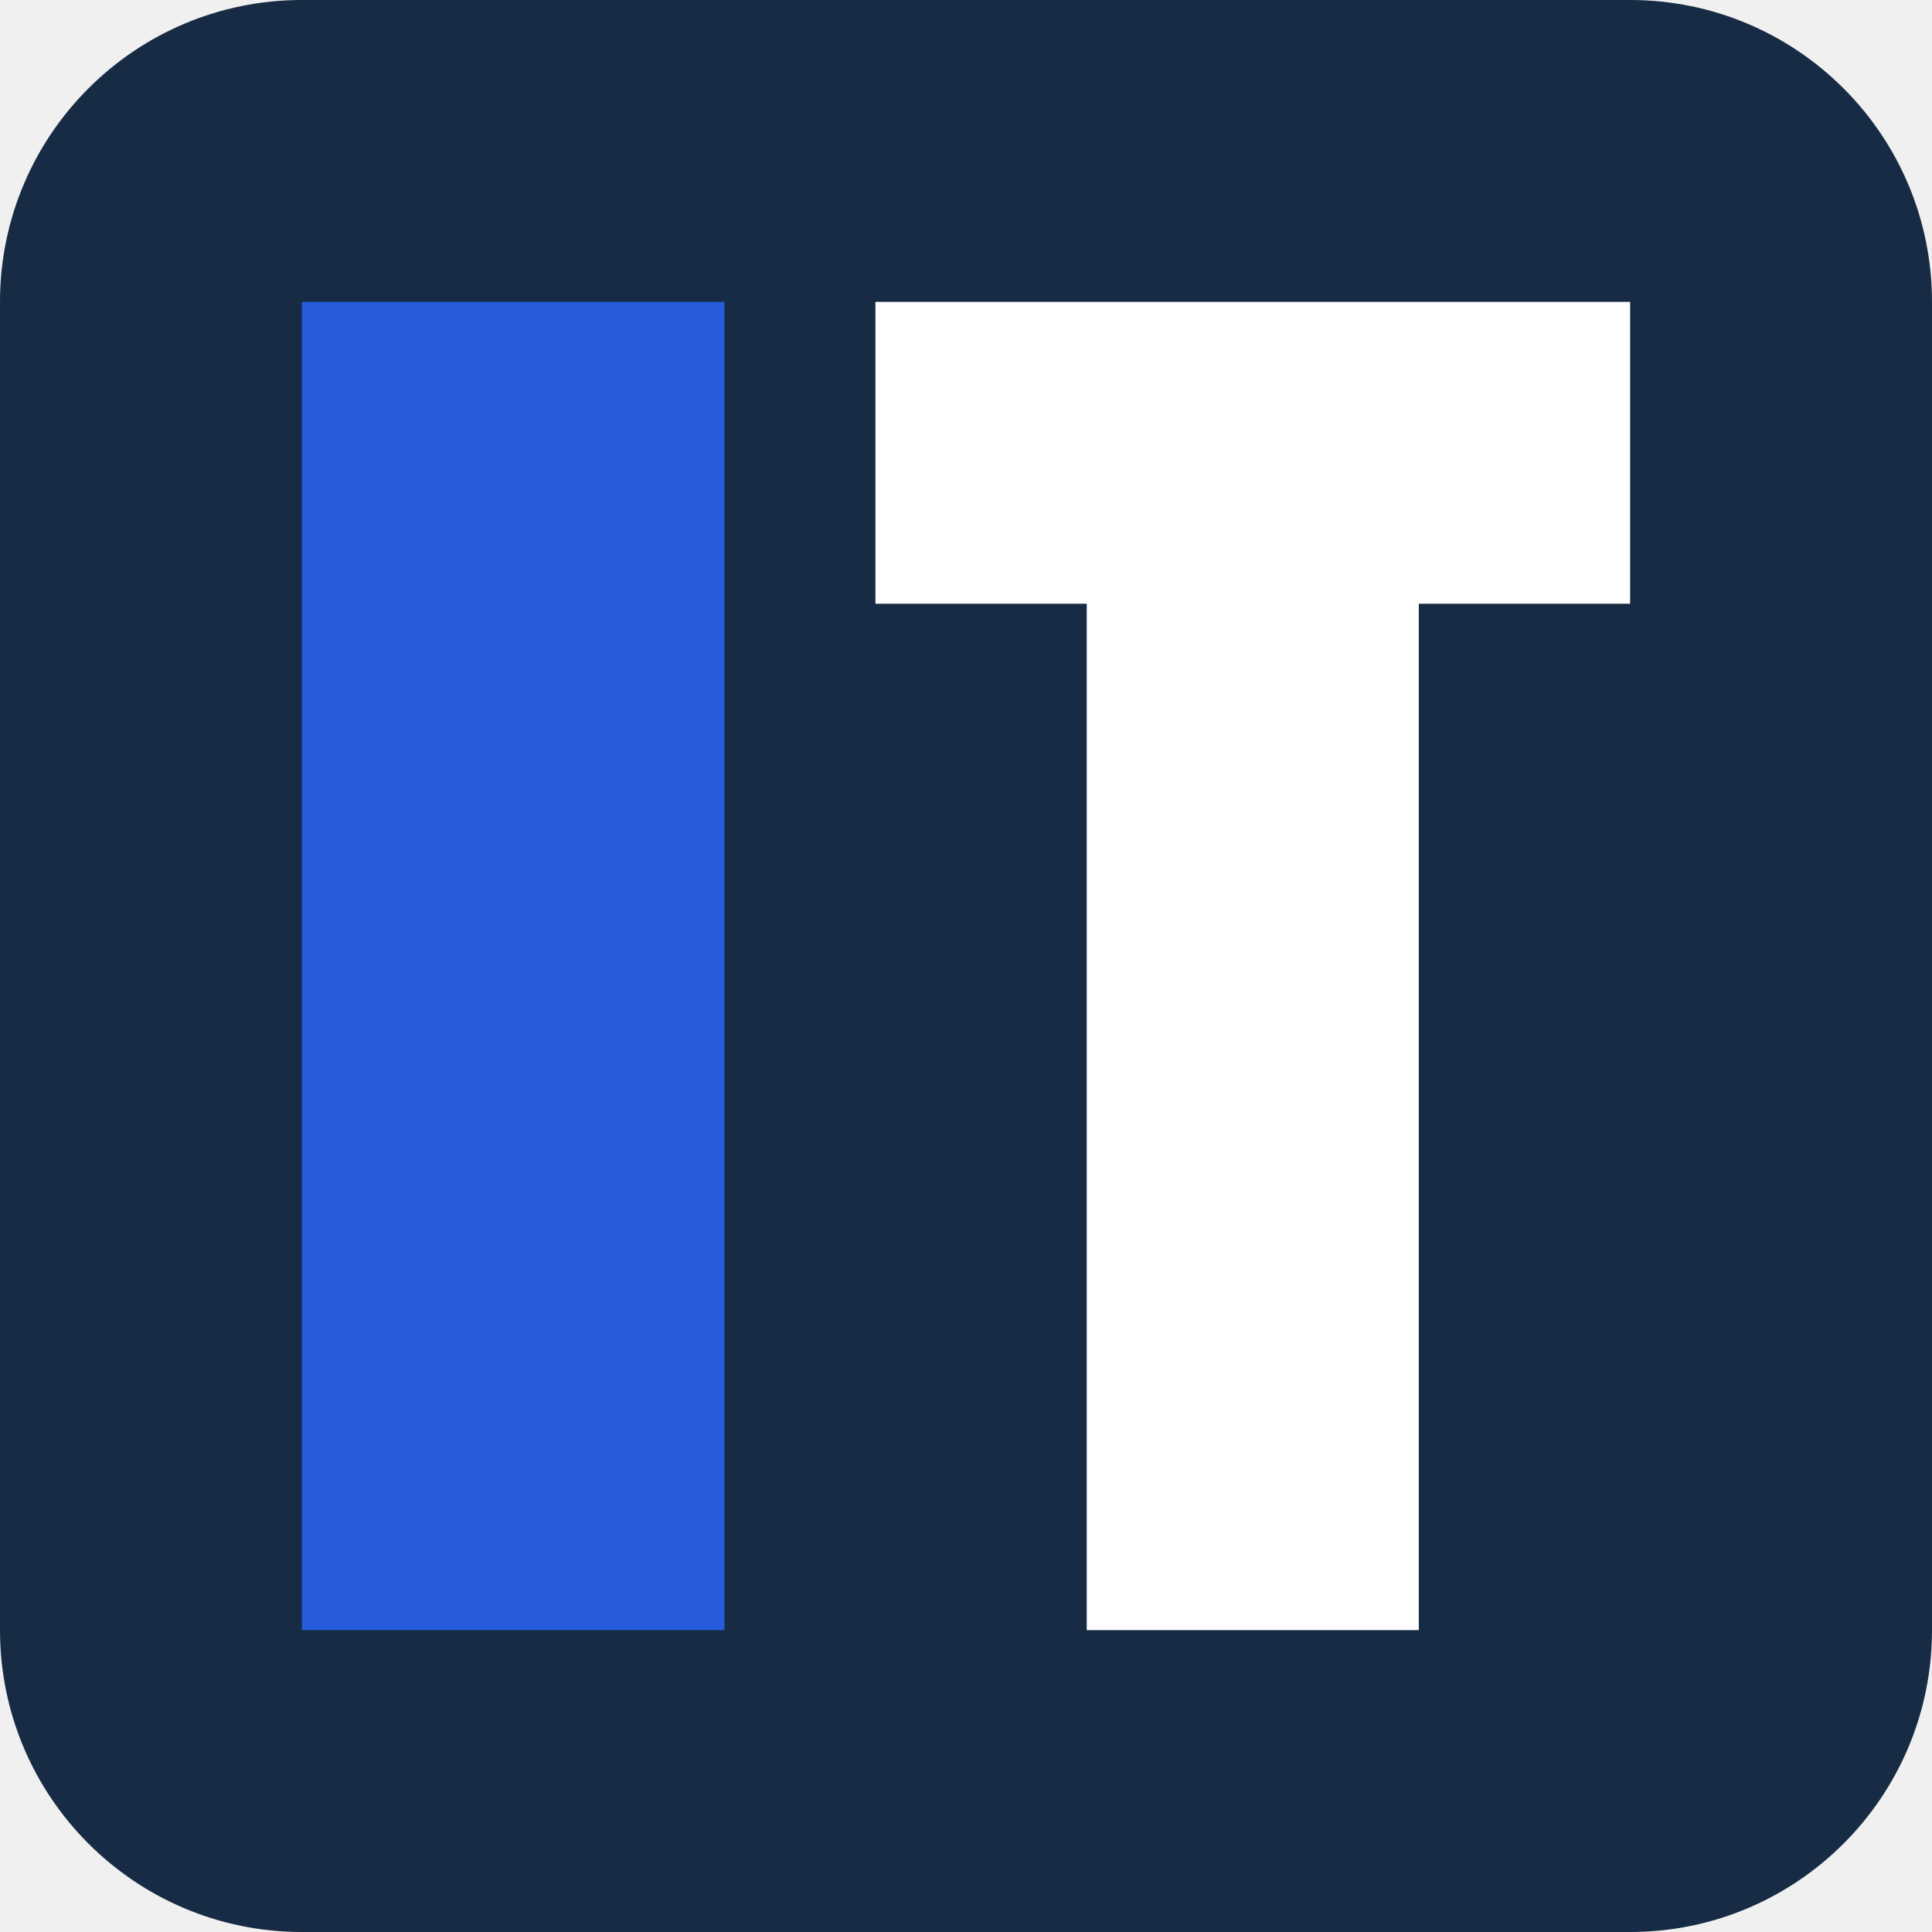
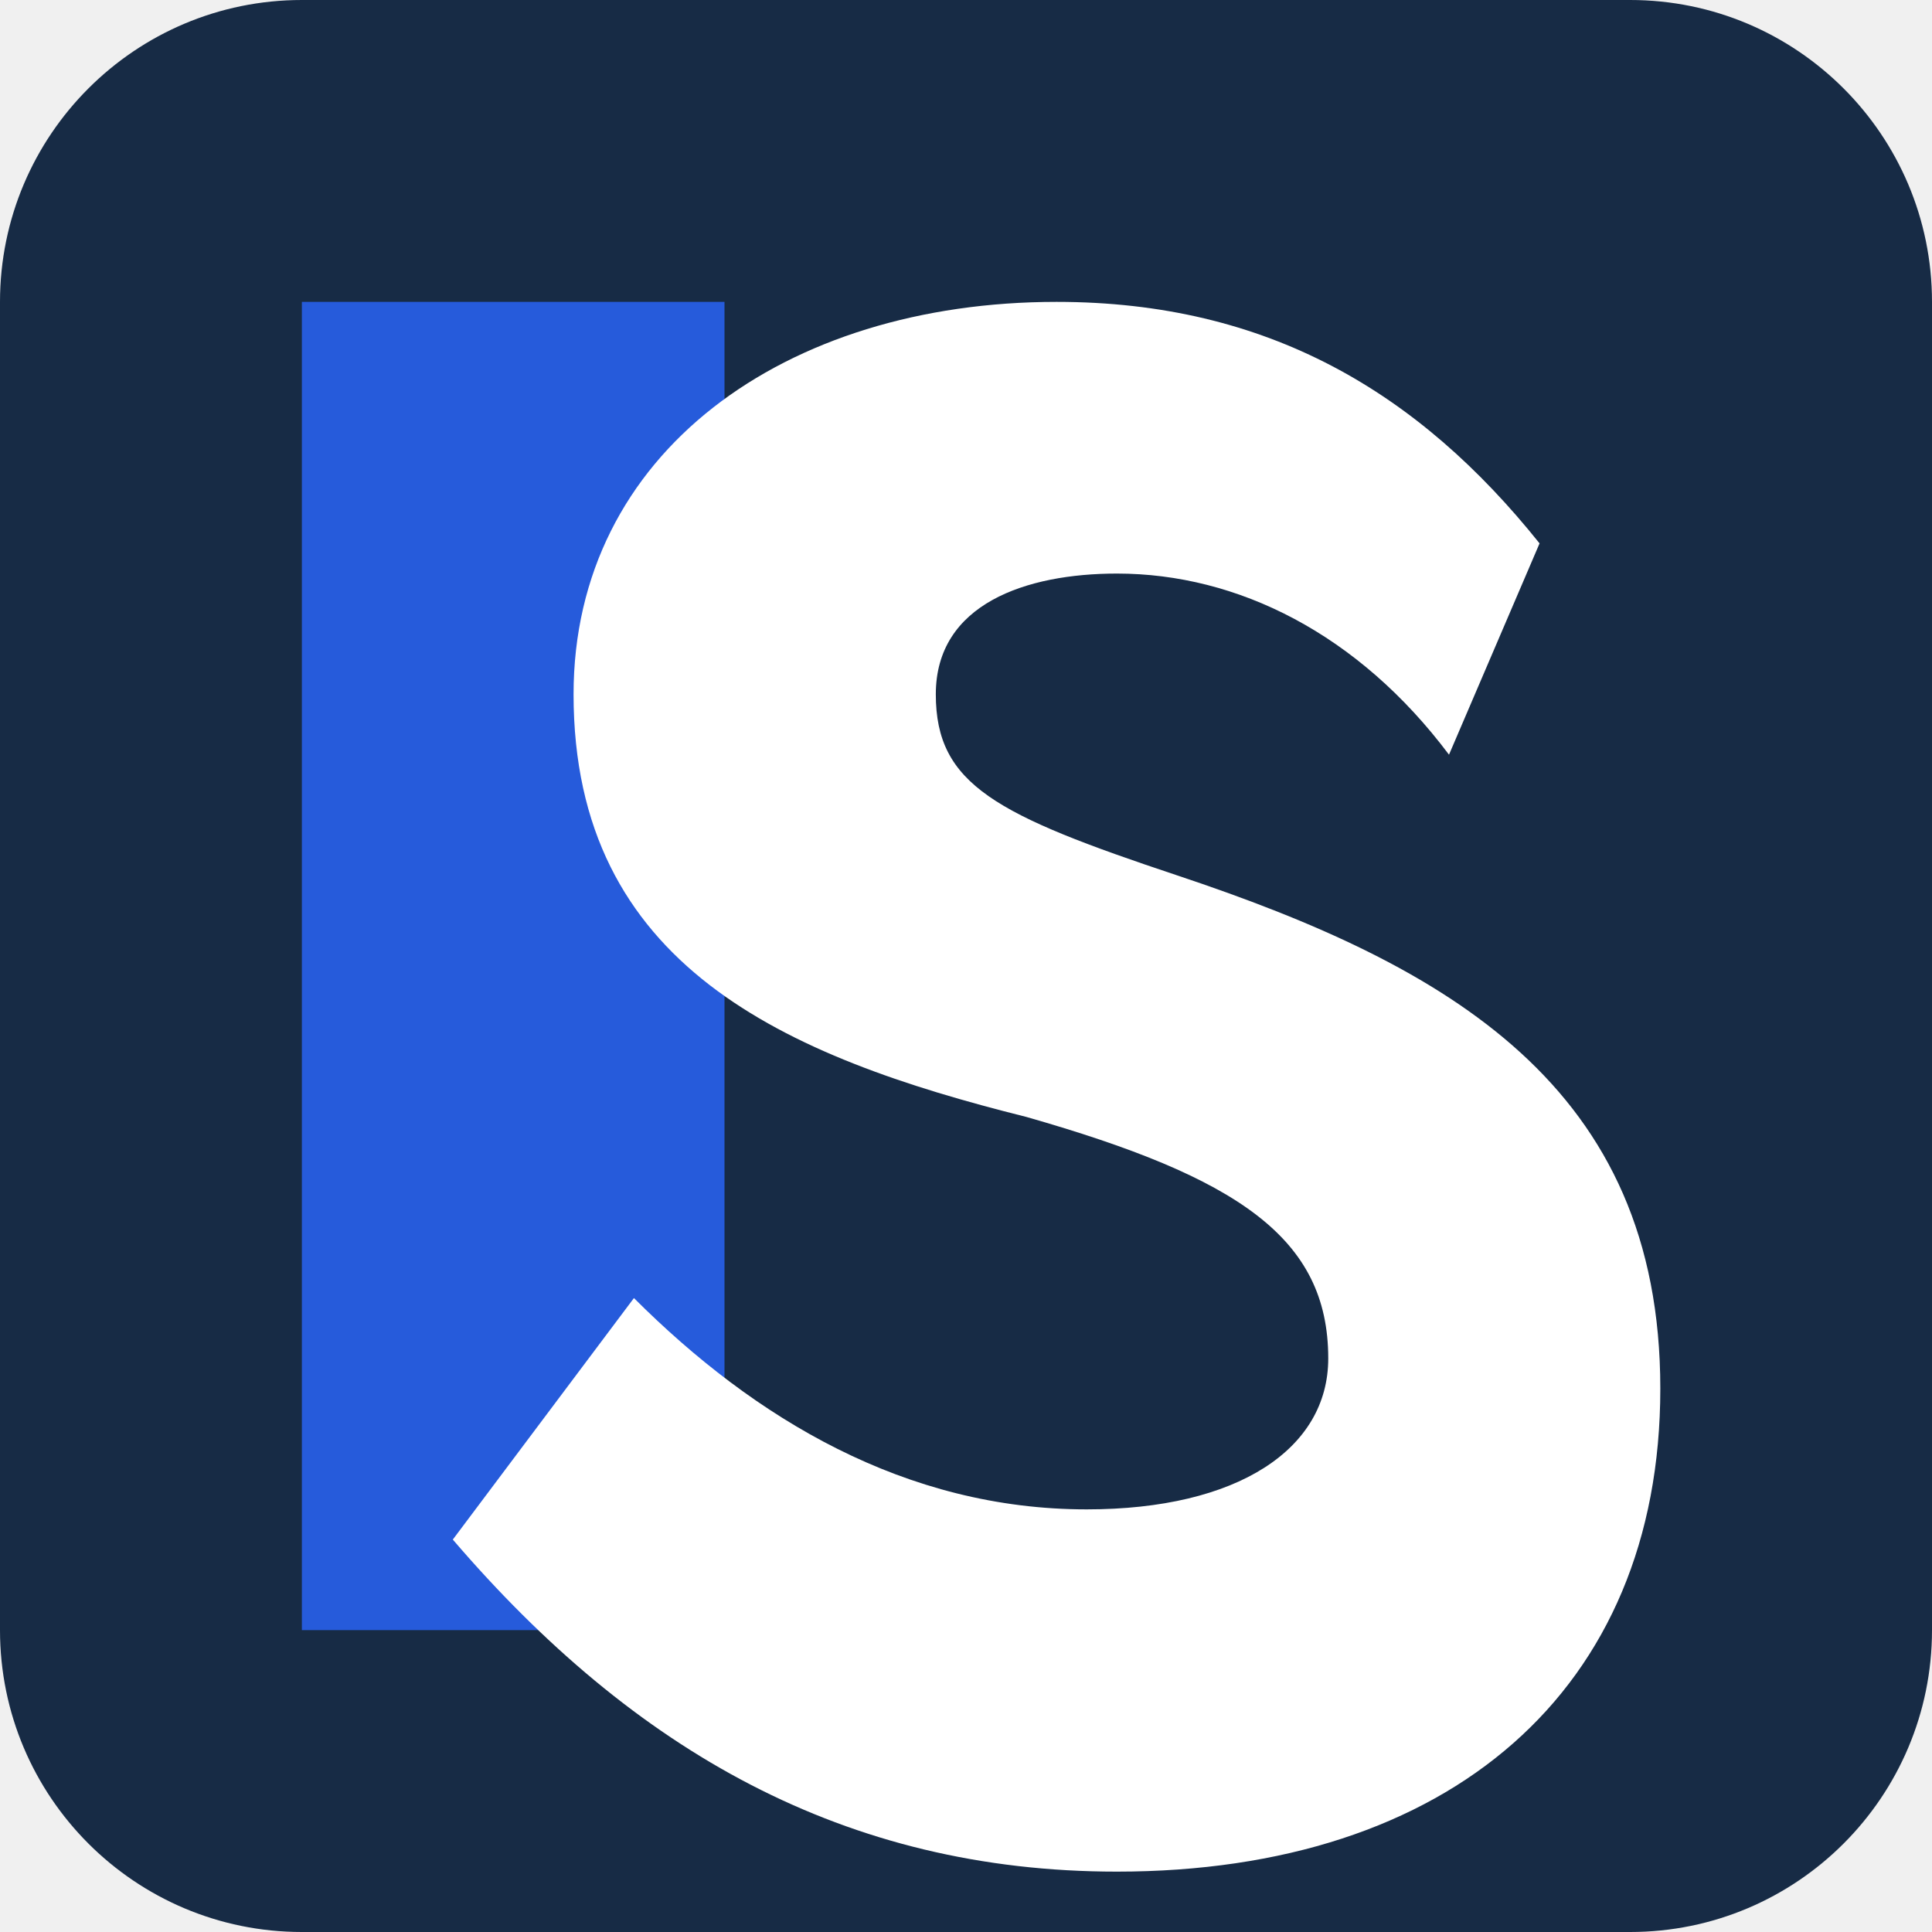
<svg xmlns="http://www.w3.org/2000/svg" viewBox="0 0 64 64">
  <rect width="64" height="64" rx="10" fill="#172B45" />
  <rect x="10" y="10" width="14" height="44" fill="#265BDB" />
-   <path d="M29 10h25v10H47v34H36V20h-7z" fill="#fff" />
+   <path d="M51 18c-4-5-9-8-16-8-9 0-16 5-16 13 0 9 7 12 15 14 7 2 10 4 10 8 0 3-3 5-8 5-6 0-11-3-15-7l-6 8c6 7 13 11 22 11 11 0 18-6 18-16 0-10-7-14-16-17-6-2-8-3-8-6 0-3 3-4 6-4 4 0 8 2 11 6z" fill="#fff" />
</svg>
